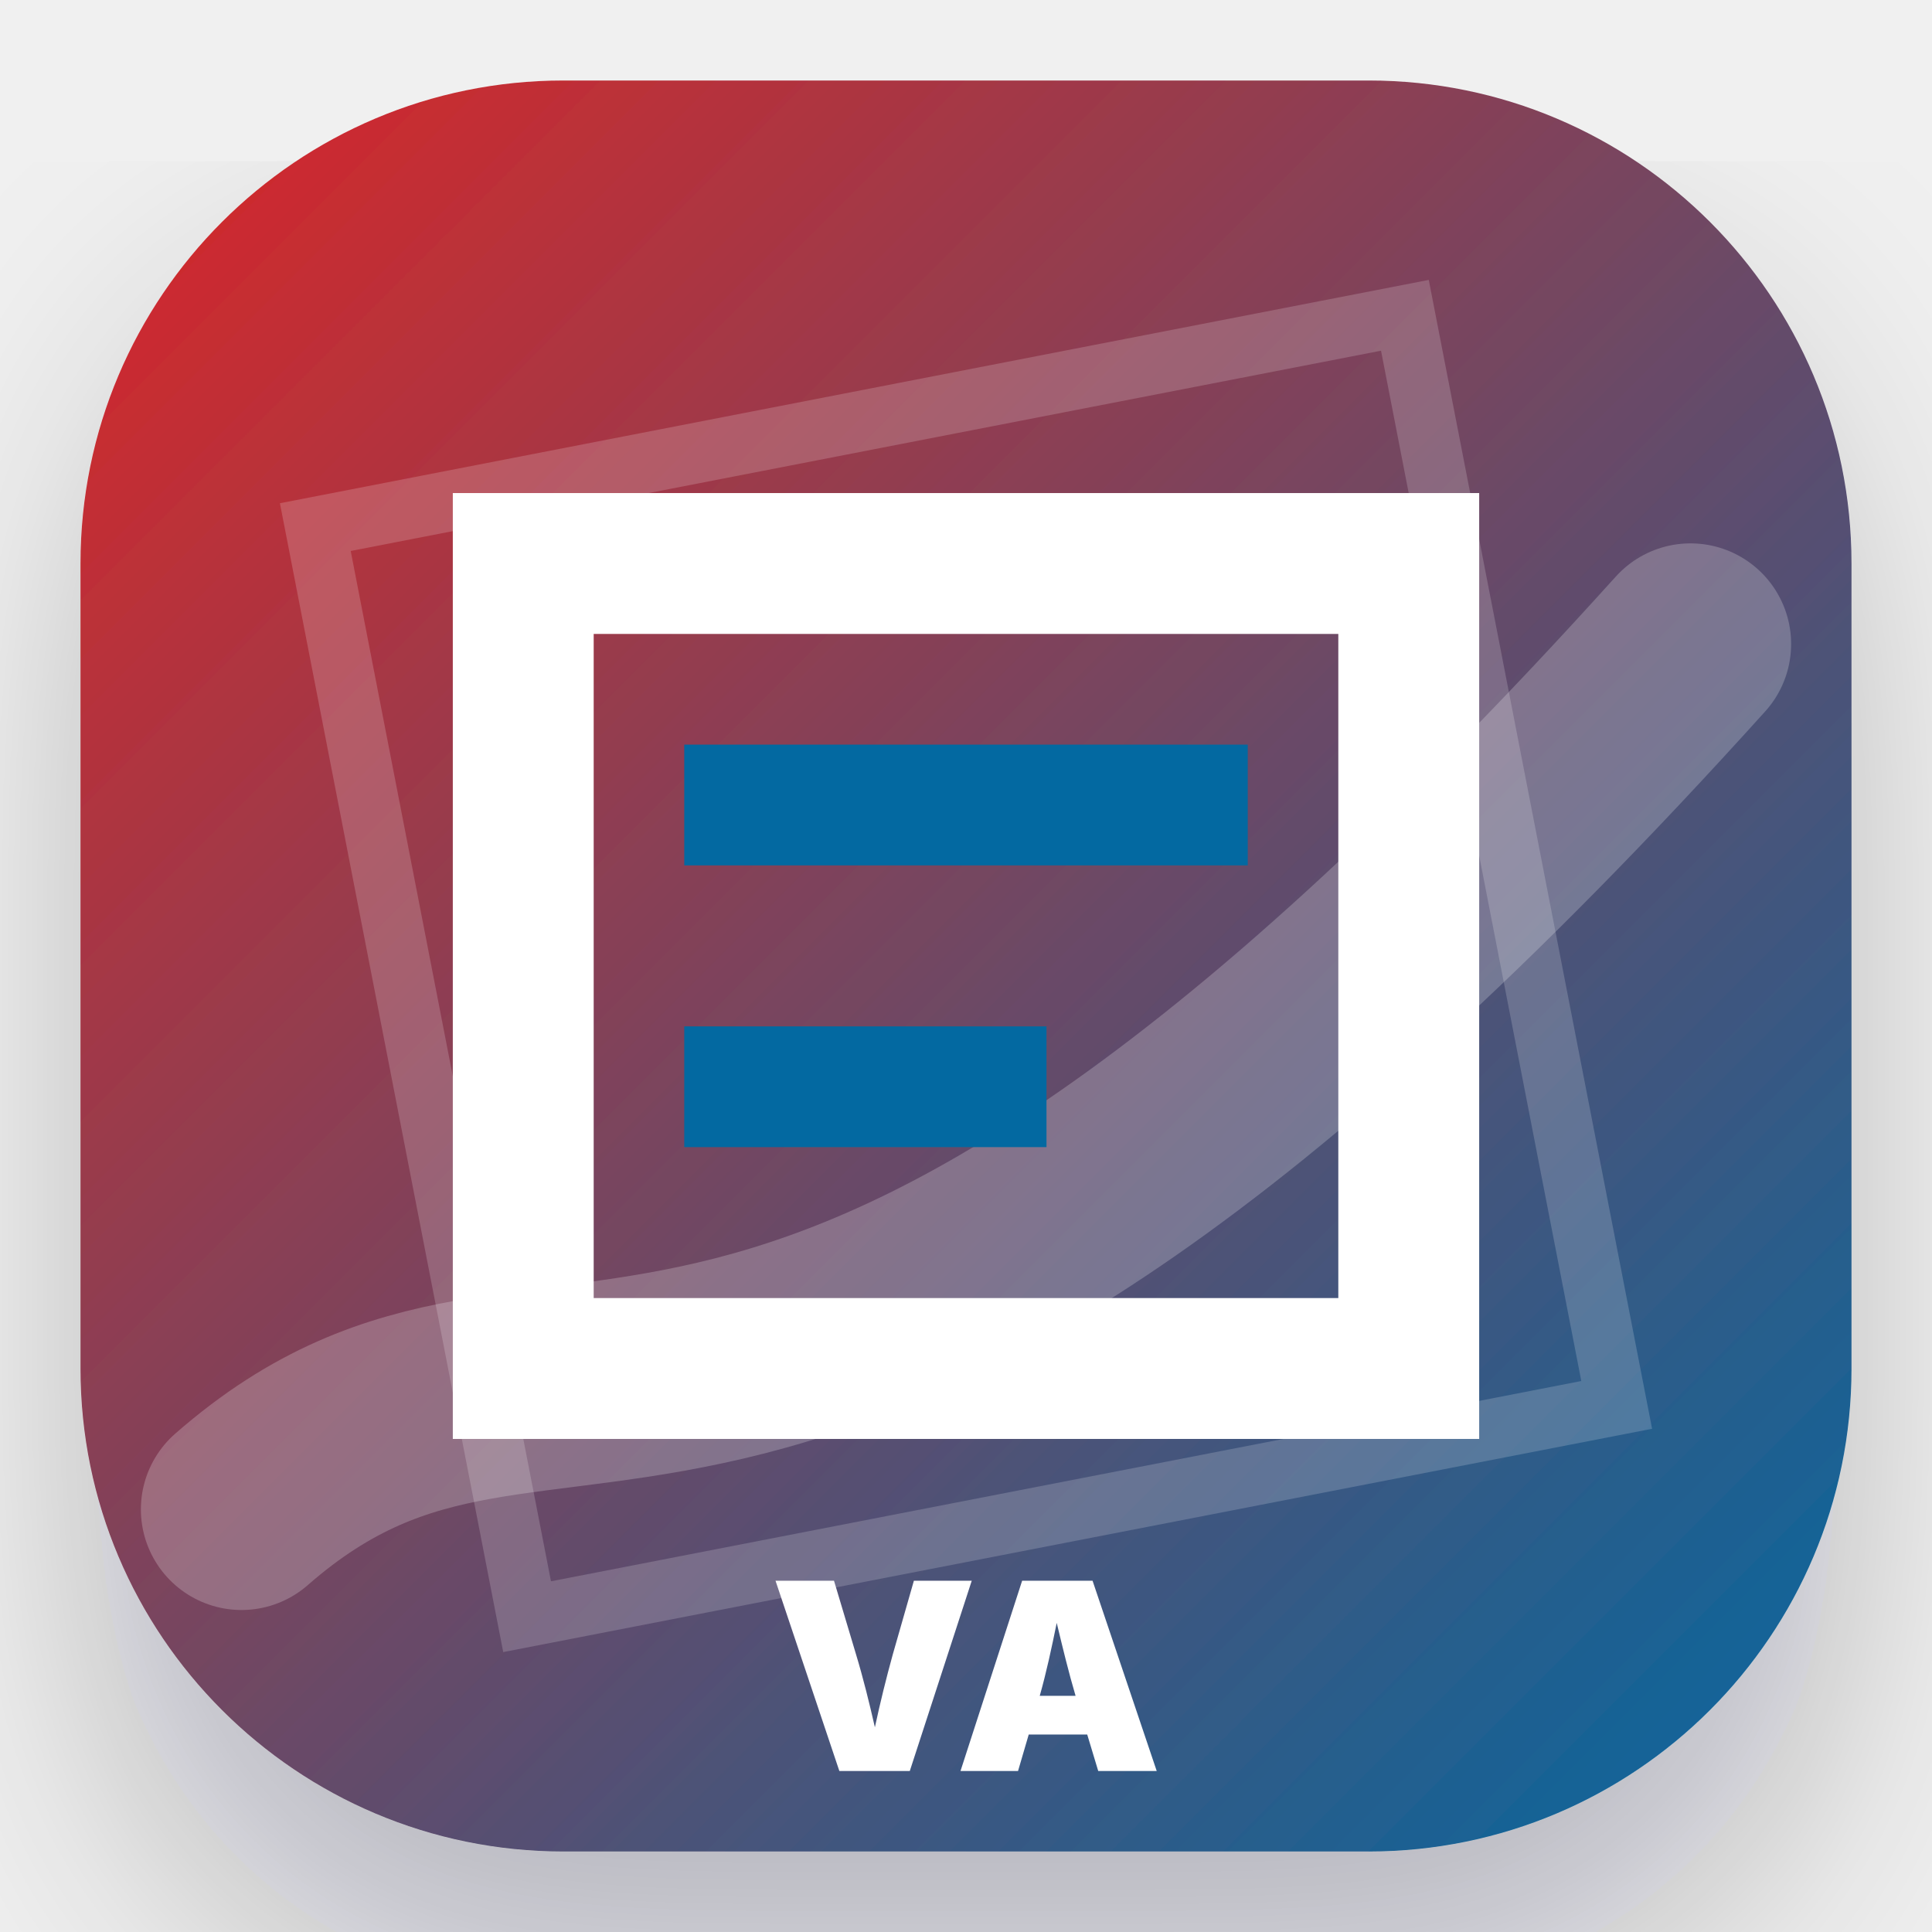
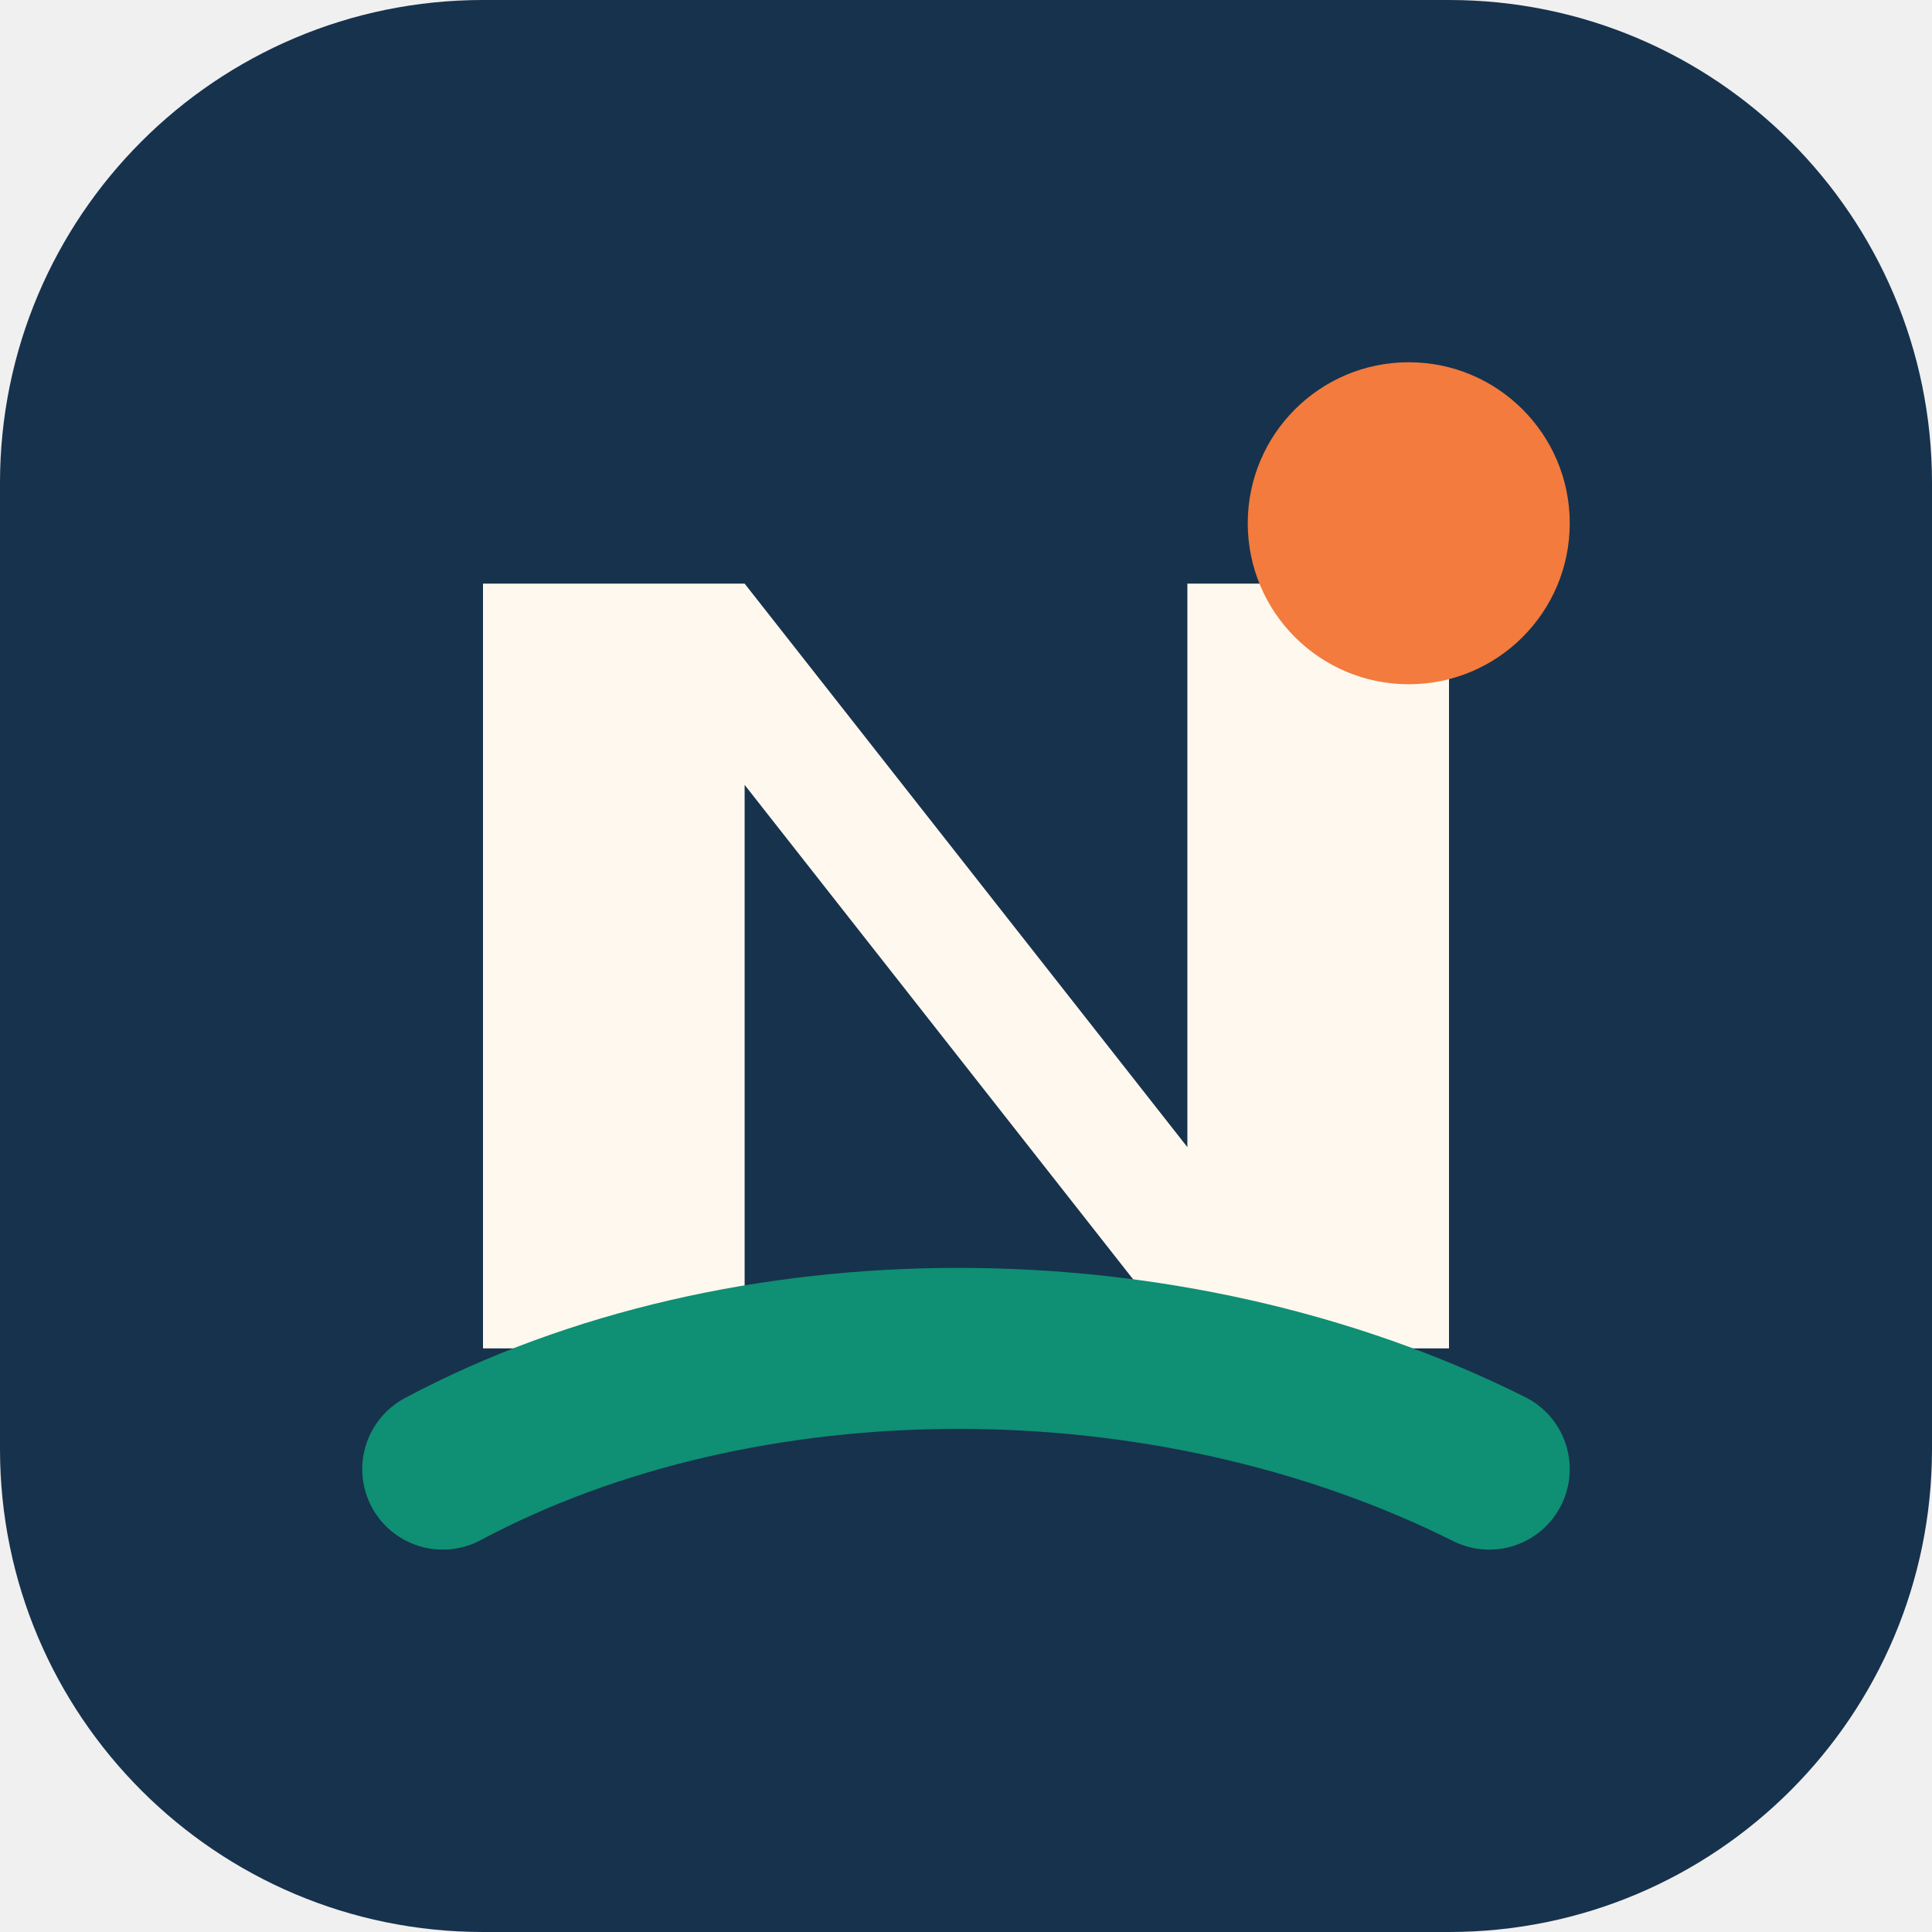
- <svg xmlns="http://www.w3.org/2000/svg" viewBox="0 0 96 96" role="img" aria-label="Virtual Assistant Call Center logo">
-   <defs>
-     <linearGradient id="g" x1="0" x2="1" y1="0" y2="1">
-       <stop stop-color="#dc2626" />
-       <stop offset="1" stop-color="#0369a1" />
-     </linearGradient>
-     <filter id="s" x="-20%" y="-20%" width="140%" height="140%">
-       <feDropShadow dx="0" dy="8" stdDeviation="7" flood-color="#111827" flood-opacity=".24" />
-     </filter>
-   </defs>
-   <rect x="4" y="4" width="88" height="88" rx="24" fill="url(#g)" filter="url(#s)" />
-   <path d="M12 75 C28 61,38 83,84 32" fill="none" stroke="rgba(255,255,255,.22)" stroke-width="10" stroke-linecap="round" />
-   <g transform="rotate(34 48 48)" opacity=".18">
-     <path d="M48 9 L87 48 L48 87 L9 48 Z" fill="none" stroke="#ffffff" stroke-width="3" />
-   </g>
-   <g>
-     <path d="M26 28h44v40H26z" fill="none" stroke="#ffffff" stroke-width="7" />
-     <path d="M34 40h28M34 54h18" stroke="#0369a1" stroke-width="6" />
-   </g>
-   <text x="48" y="88" text-anchor="middle" font-family="Inter,Arial,sans-serif" font-size="13" font-weight="900" fill="#ffffff">VA</text>
+ <svg xmlns="http://www.w3.org/2000/svg" viewBox="0 0 96 96" role="img" aria-label="Site logo">
+   <rect width="96" height="96" rx="24" fill="#17324D" />
+   <path d="M24 60V29h13l22 28V29h13v38H59L37 39v28H24z" fill="#FFF8EE" />
+   <circle cx="70" cy="26" r="8" fill="#F27B3D" />
+   <path d="M22 73c15-8 36-8 52 0" fill="none" stroke="#0F8F73" stroke-width="8" stroke-linecap="round" />
</svg>
